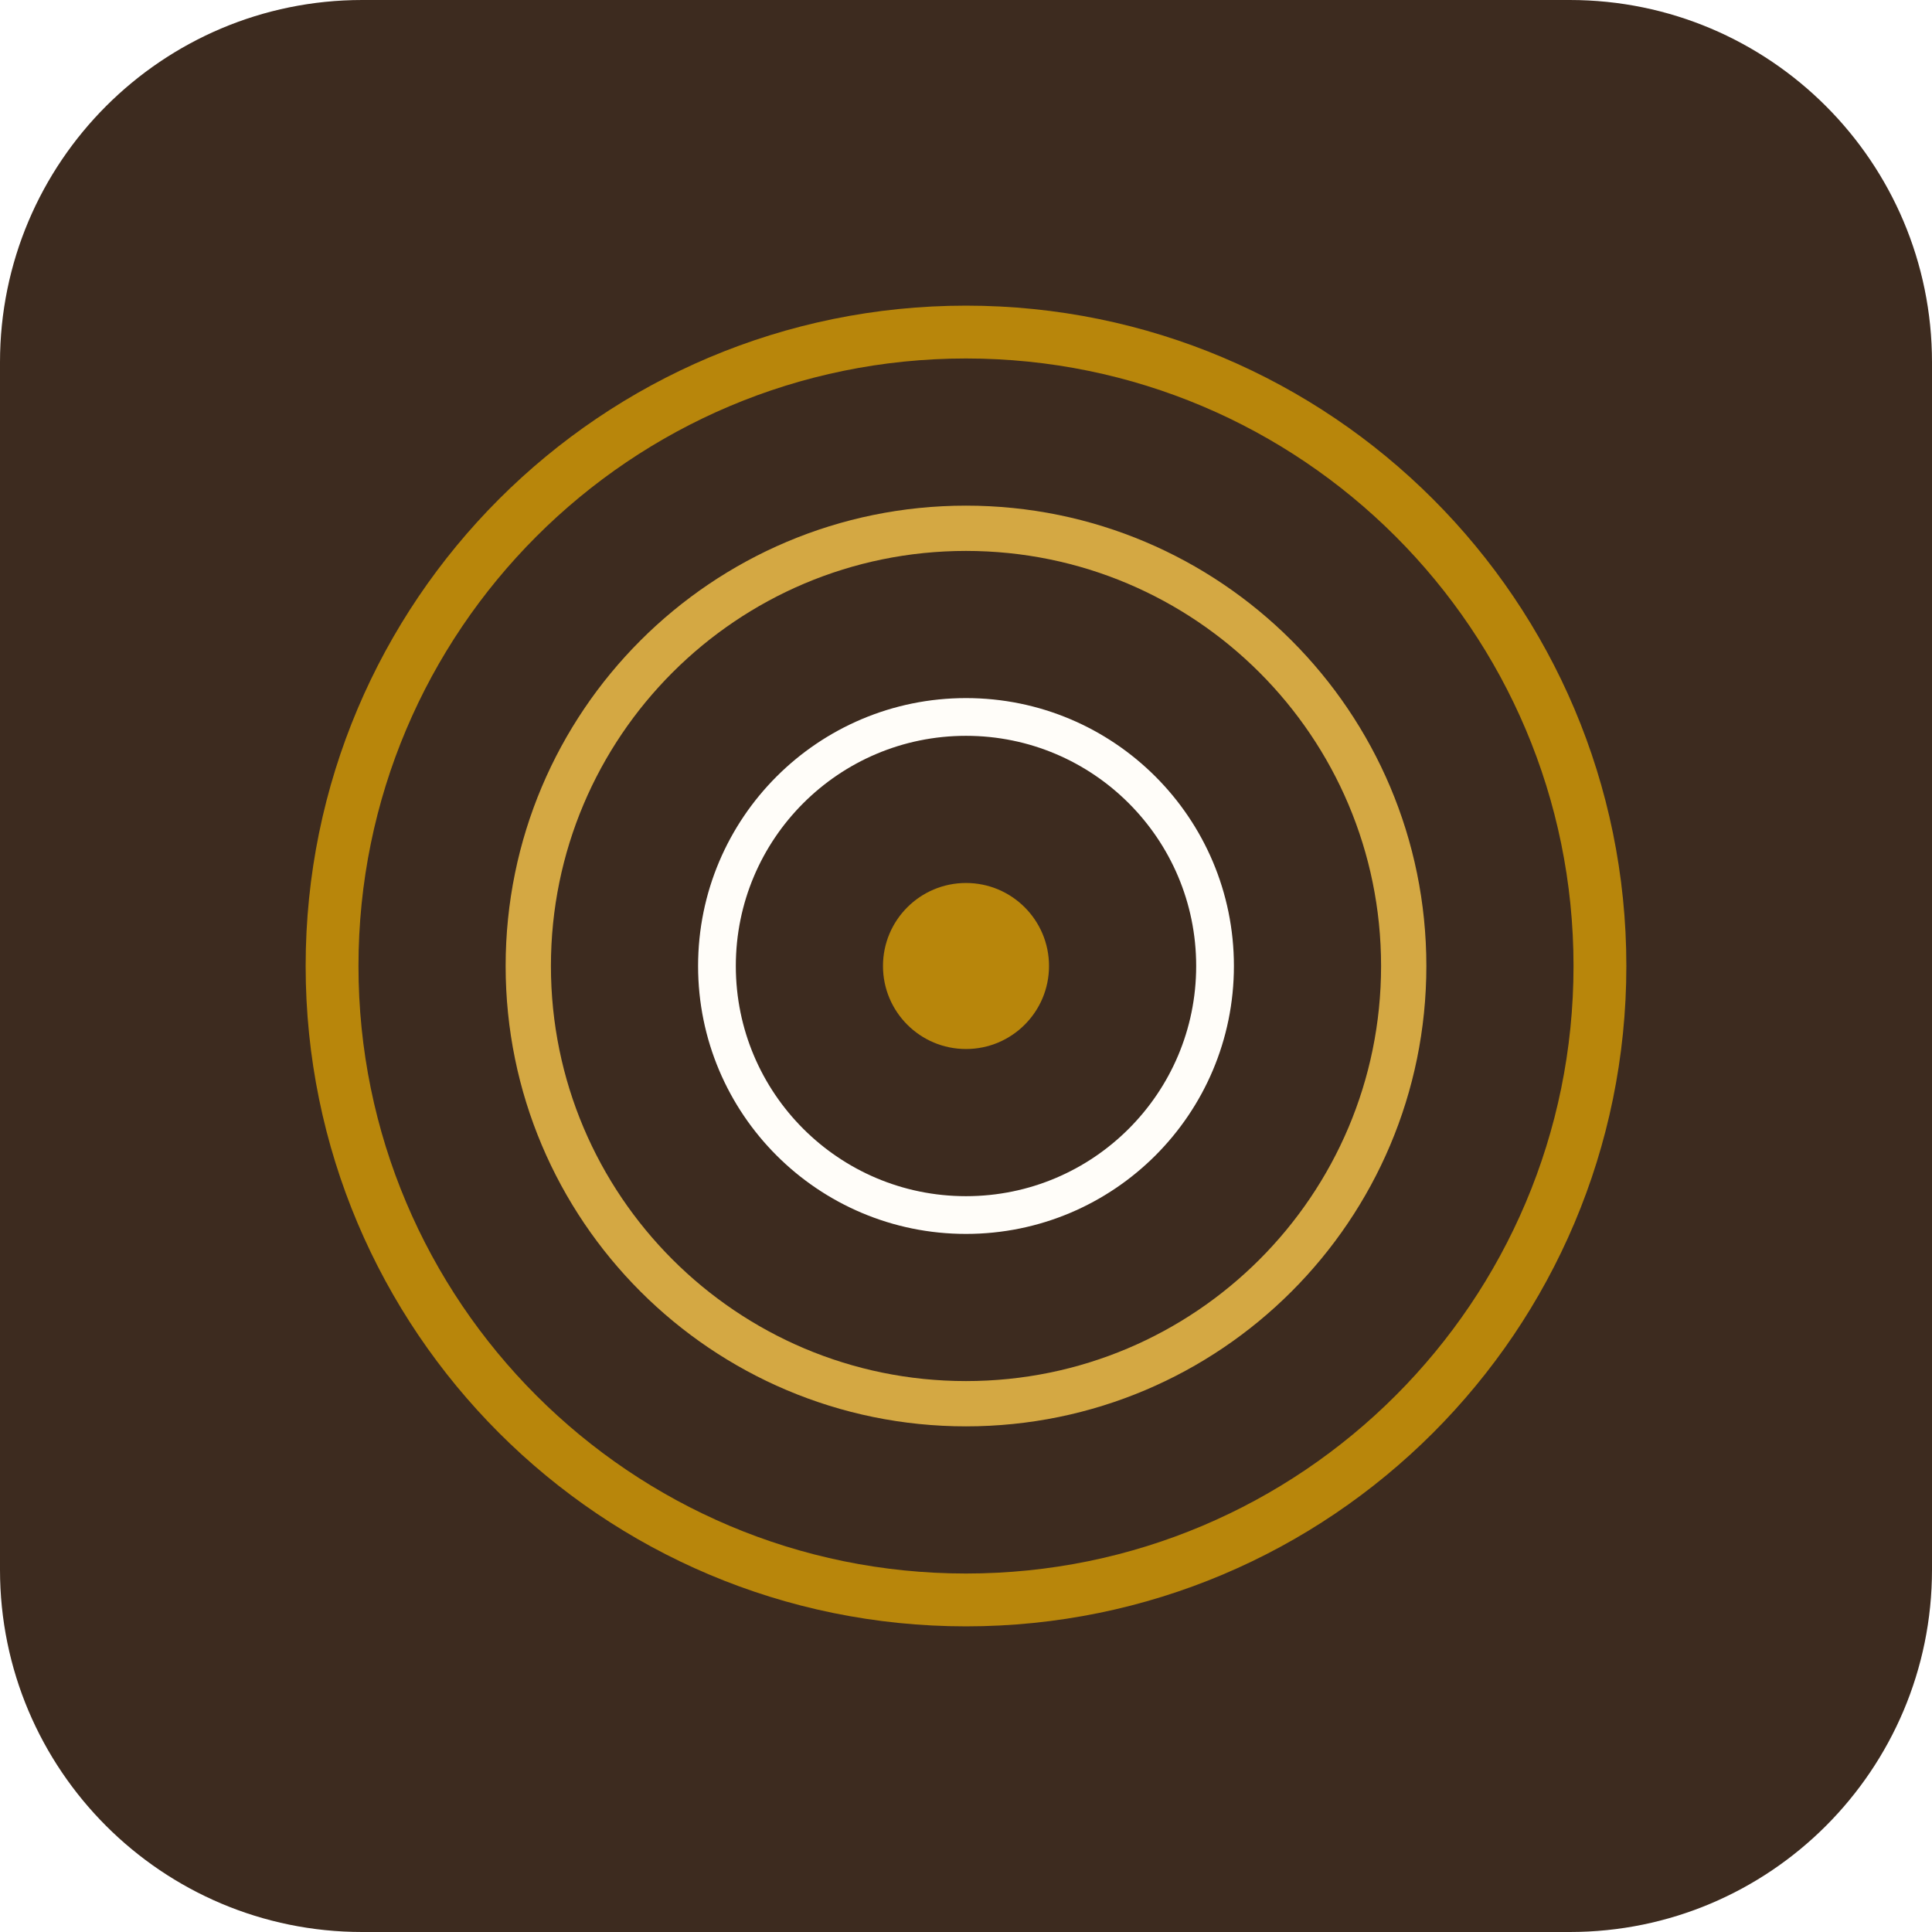
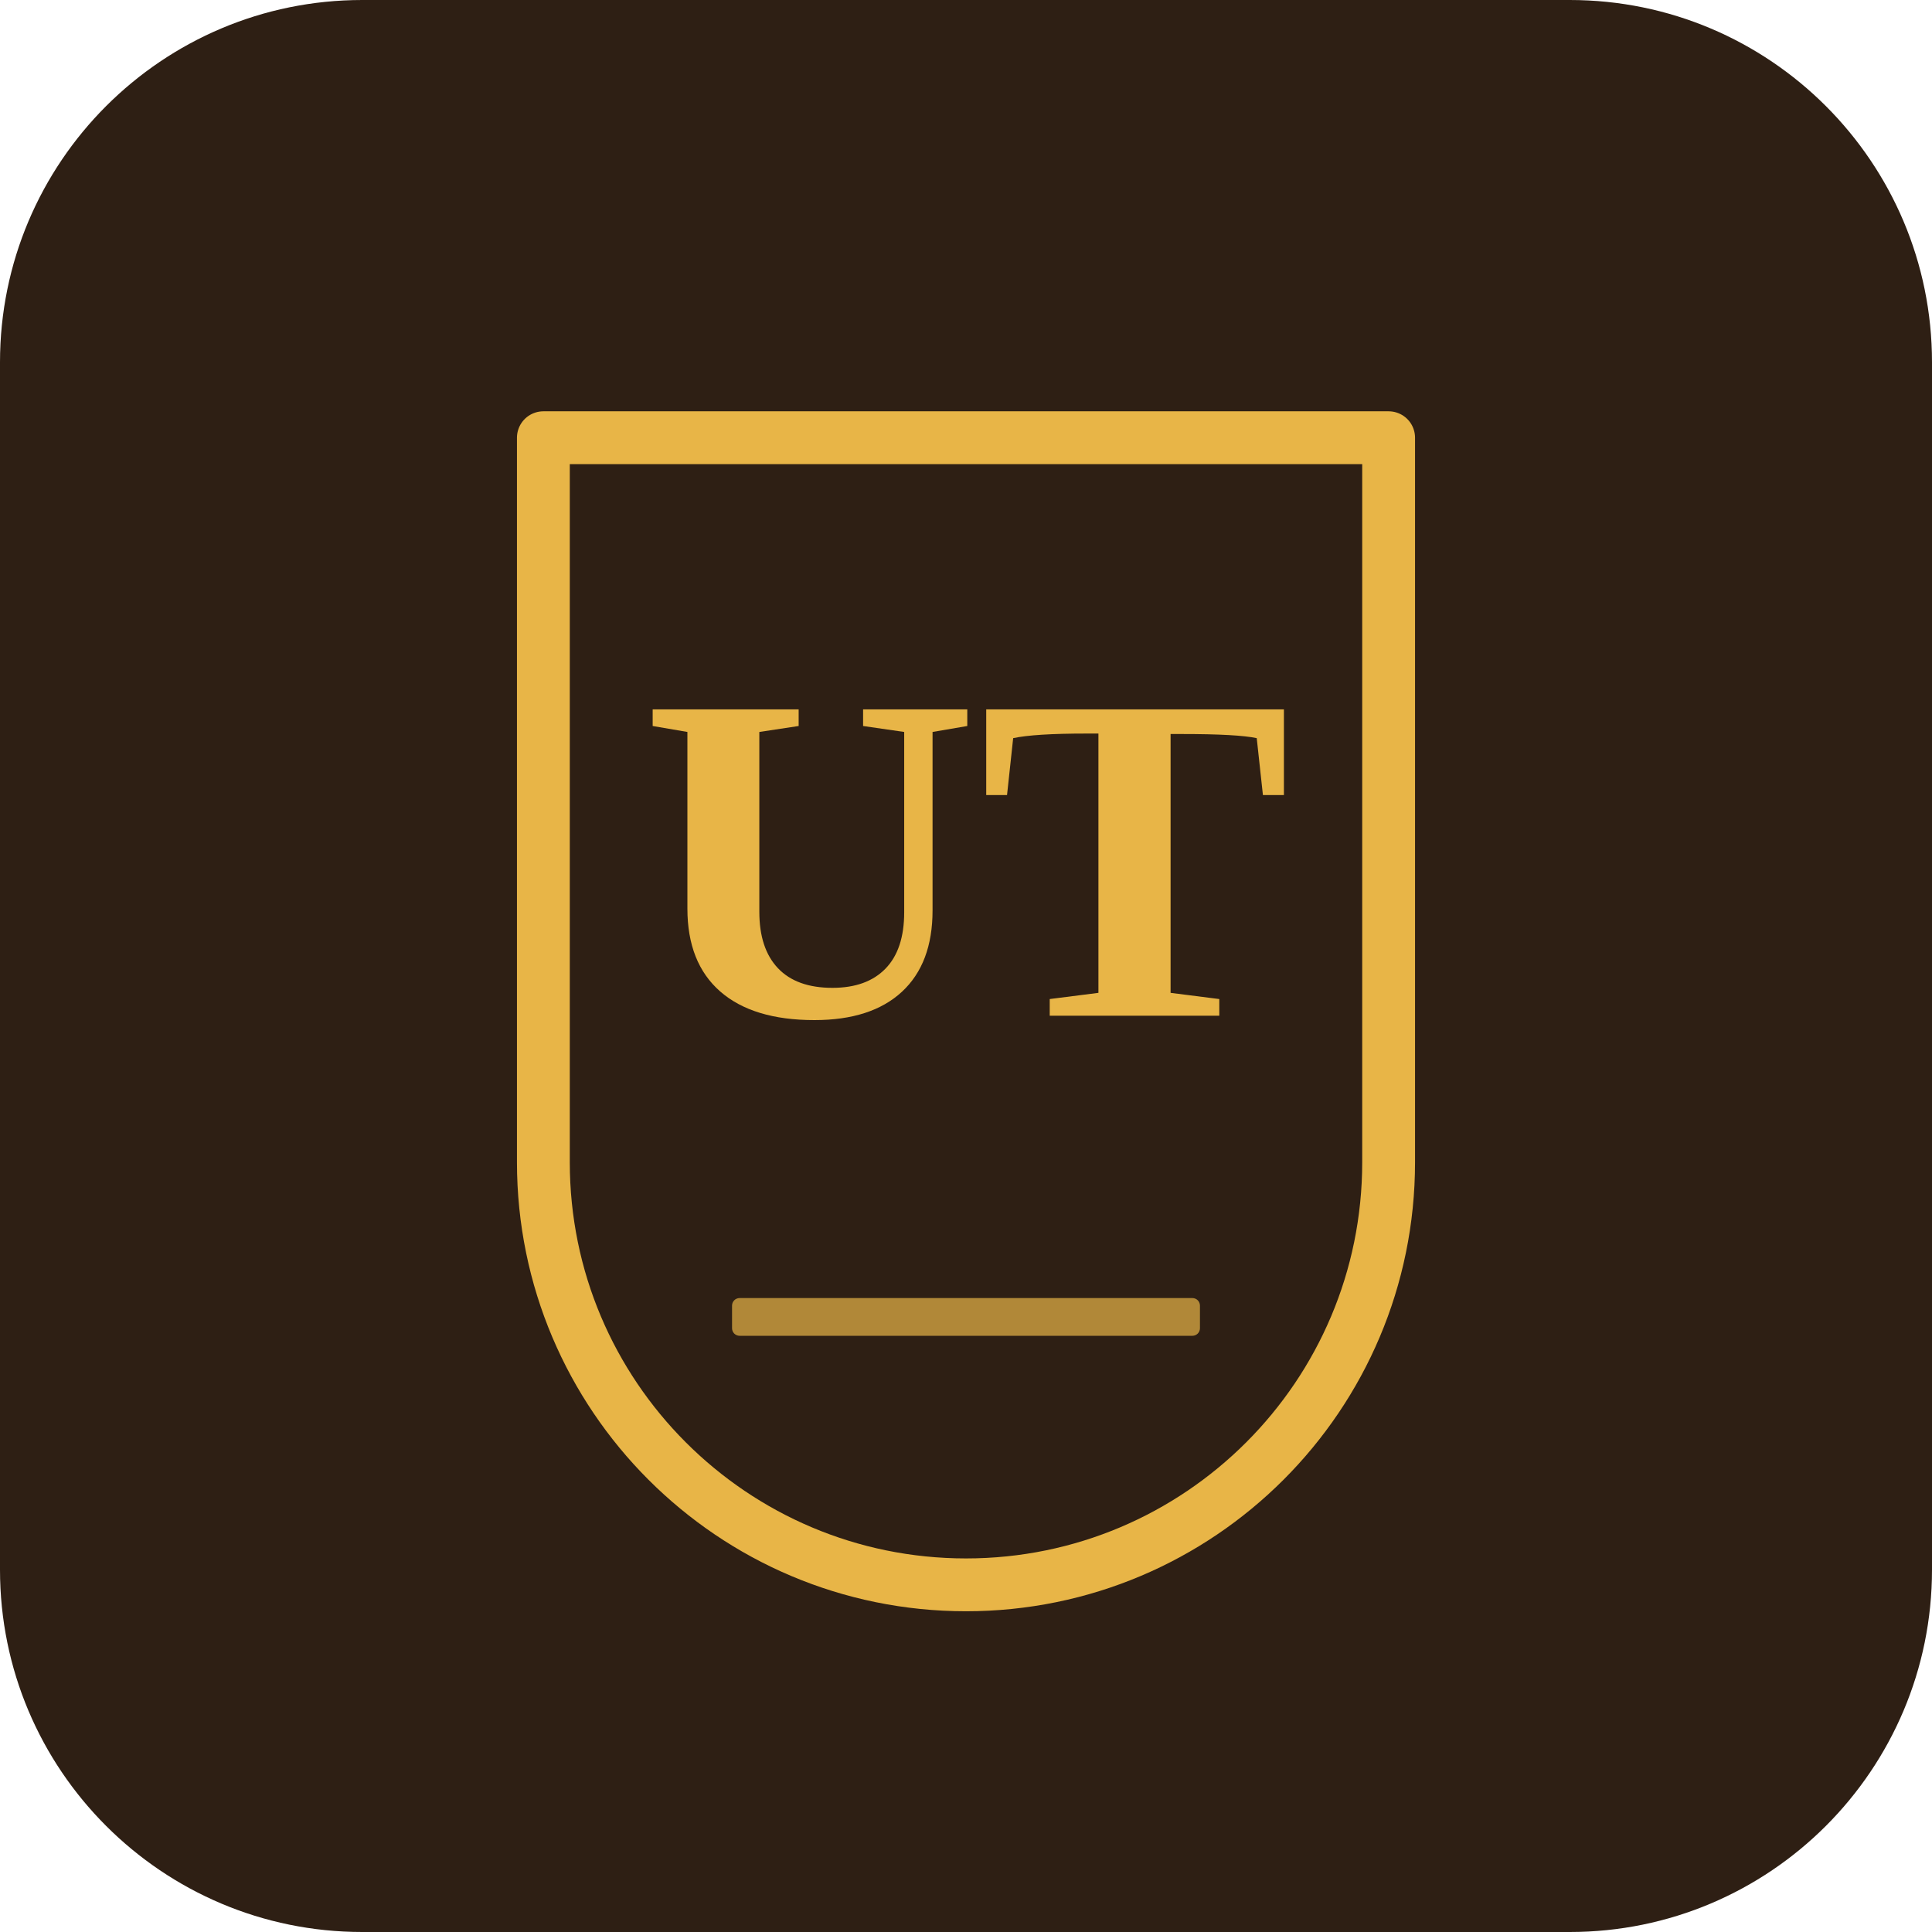
<svg xmlns="http://www.w3.org/2000/svg" viewBox="0 0 512 512">
-   <rect width="512" height="512" rx="96" fill="#3D2B1F" />
-   <circle cx="256" cy="256" r="168" fill="none" stroke="#B8860B" stroke-width="14" />
-   <circle cx="256" cy="256" r="116" fill="none" stroke="#D4A843" stroke-width="12" />
-   <circle cx="256" cy="256" r="66" fill="none" stroke="#FFFDF9" stroke-width="10" />
-   <circle cx="256" cy="256" r="22" fill="#B8860B" />
+   <rect width="512" height="512" rx="96" fill="#2E1F14" />
+   <path d="M144 116 h224 v192 a112 112 0 0 1 -224 0 z" fill="none" stroke="#E8B547" stroke-width="14" stroke-linejoin="round" />
+   <text x="256" y="234" font-family="Georgia, 'Times New Roman', serif" font-size="124" font-weight="700" fill="#E8B547" text-anchor="middle" dominant-baseline="middle">UT</text>
+   <rect x="194" y="344" width="124" height="10" rx="2" fill="#E8B547" opacity="0.7" />
</svg>
